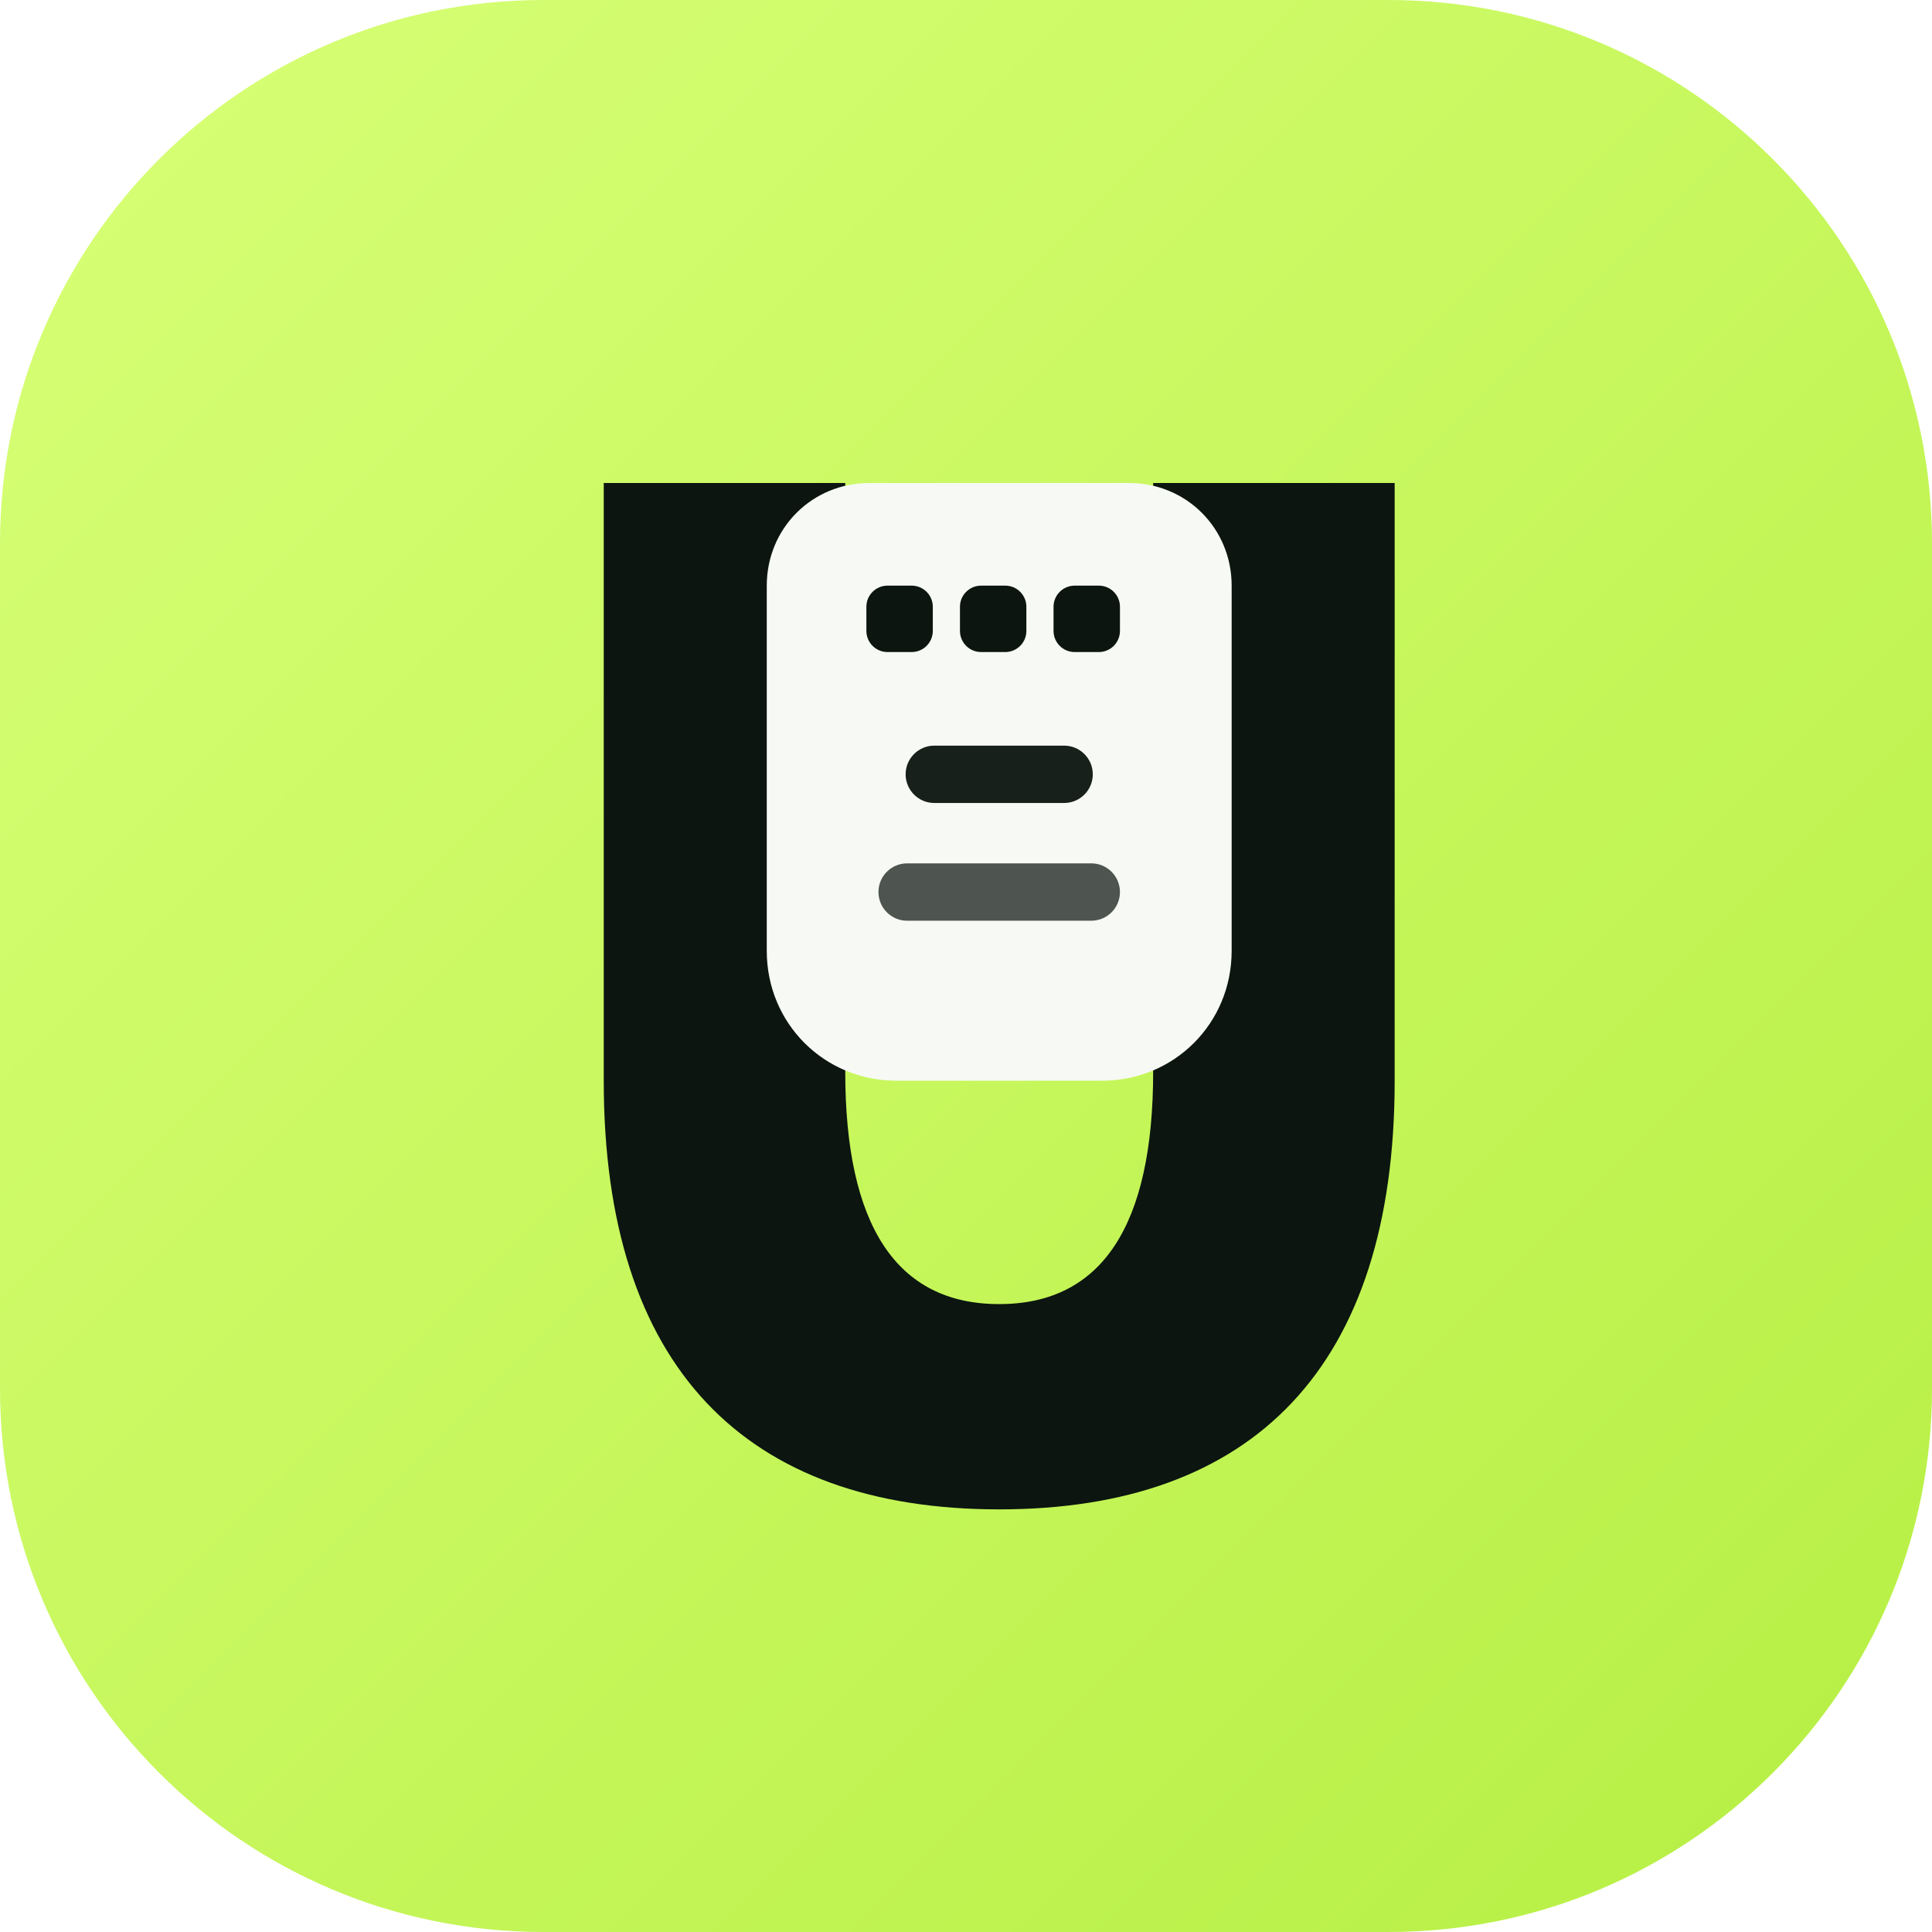
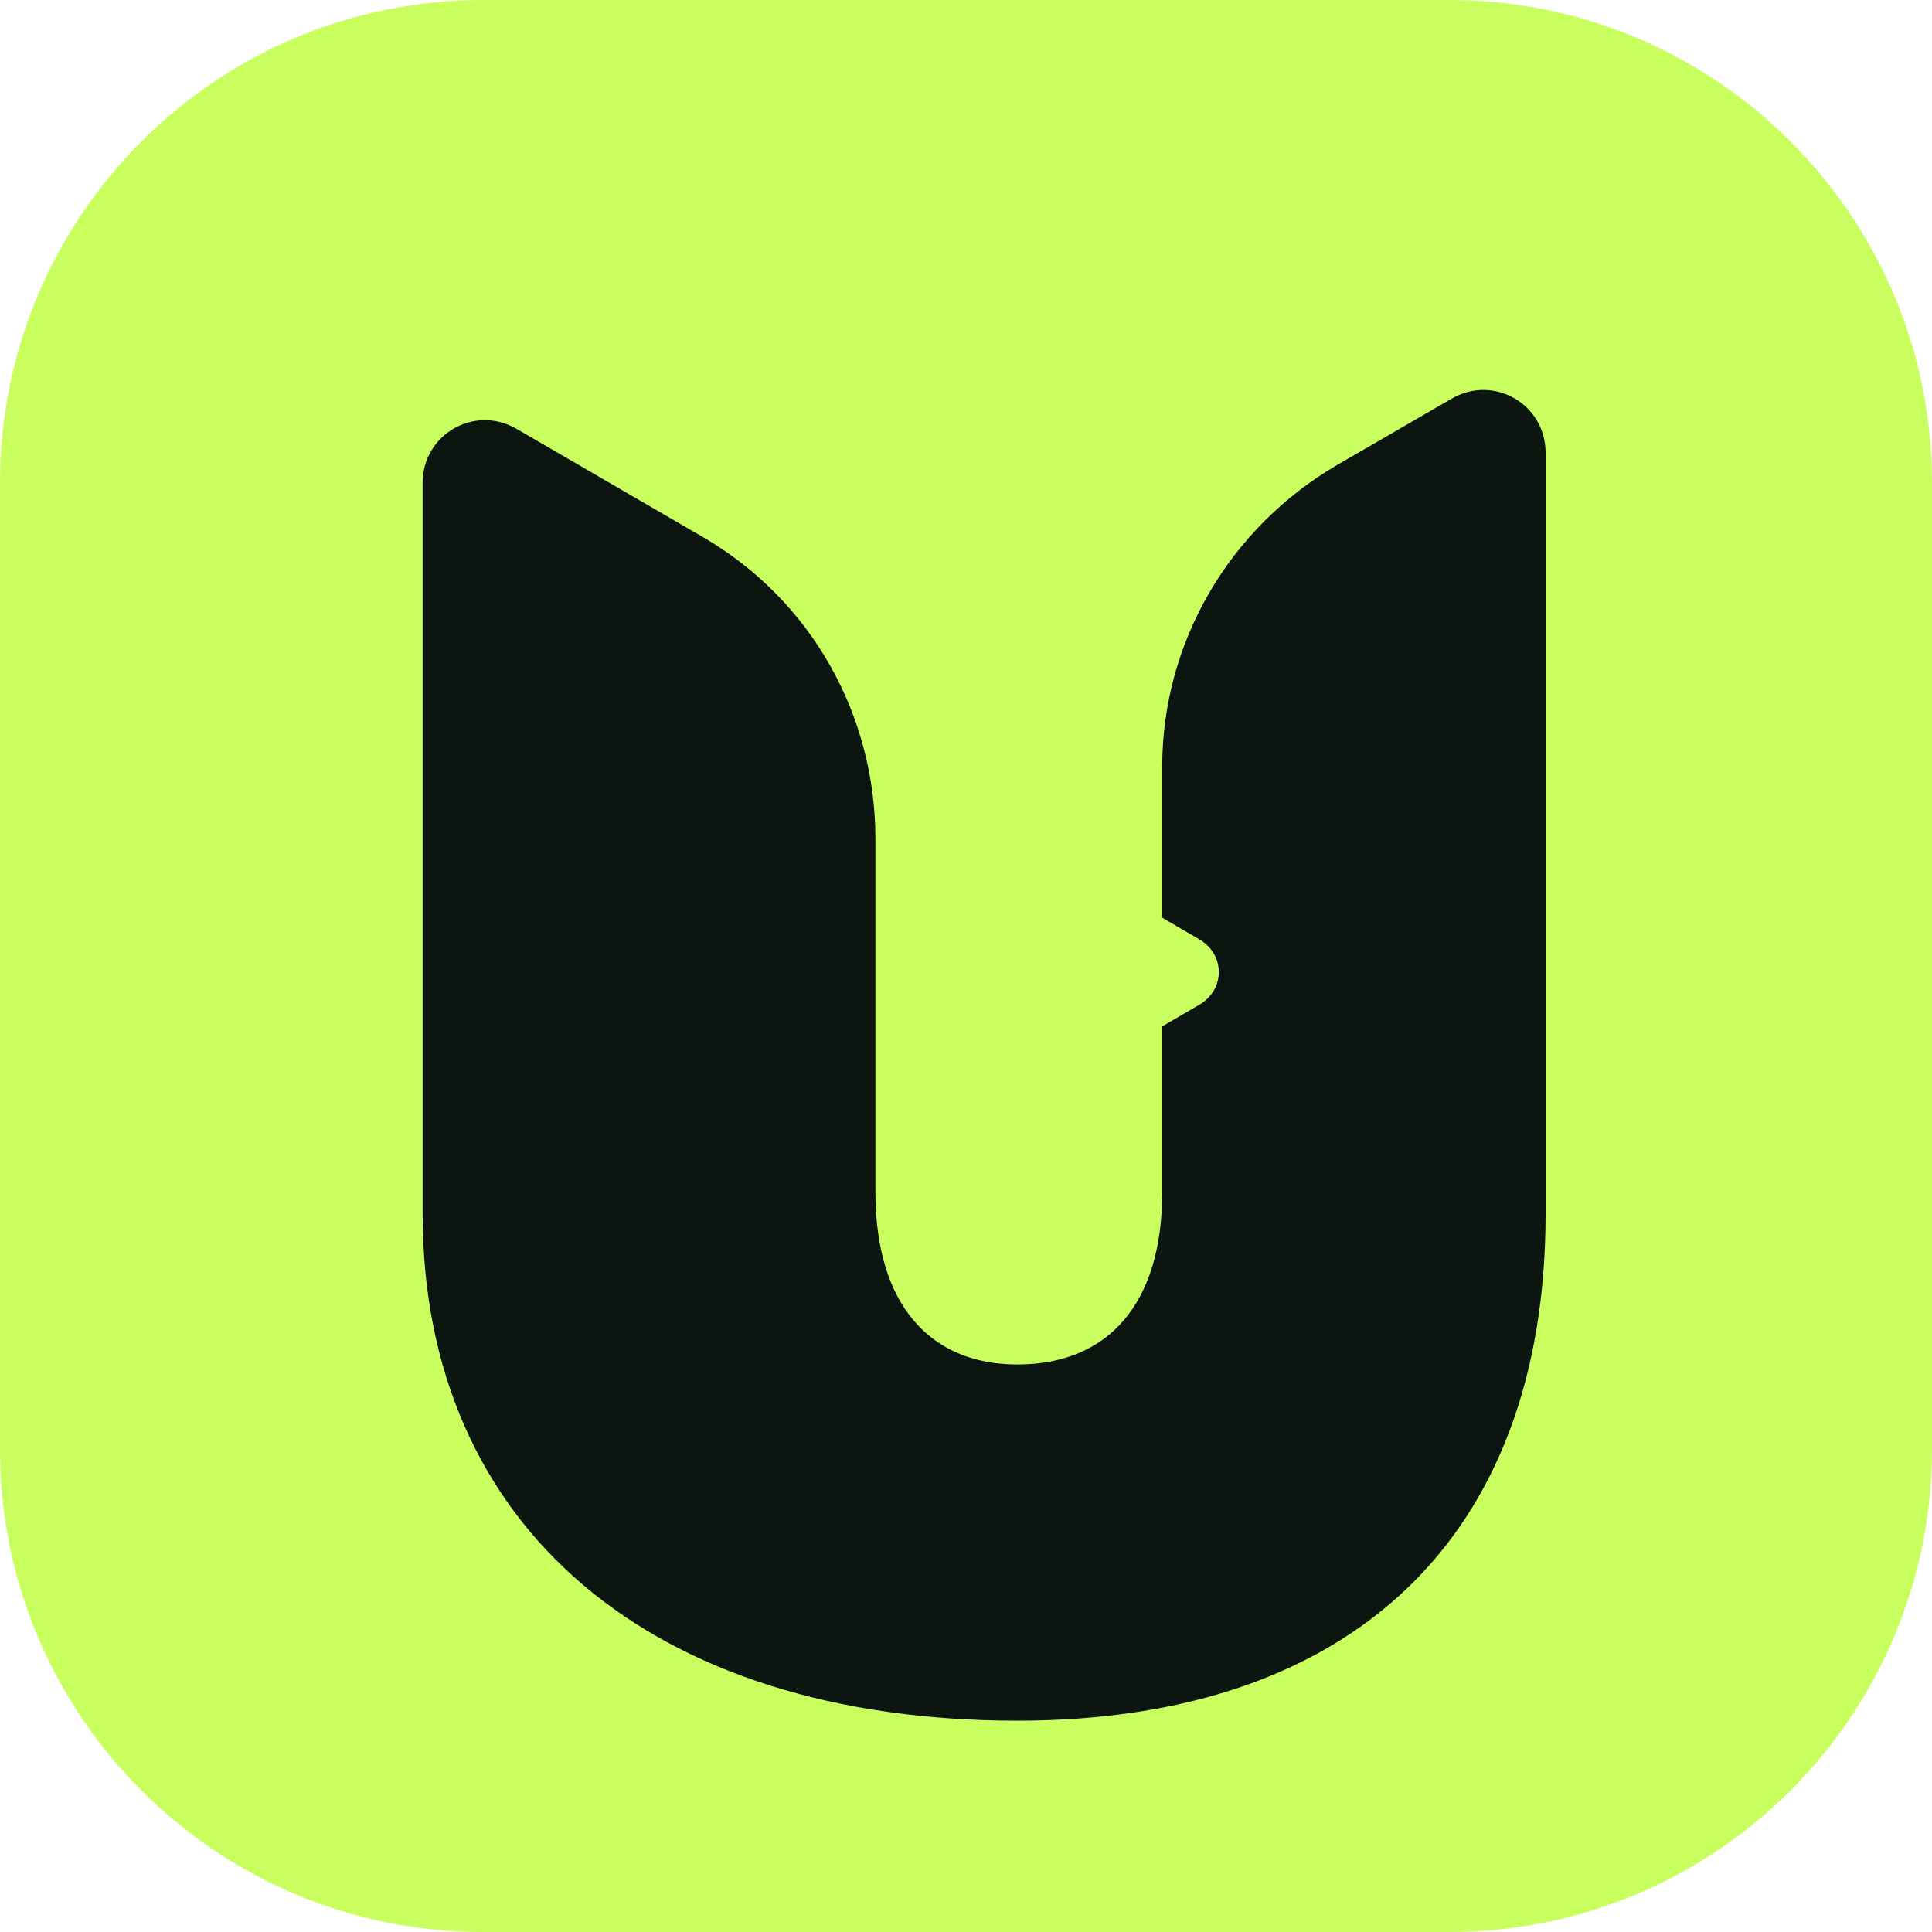
- <svg xmlns="http://www.w3.org/2000/svg" viewBox="0 0 64 64" role="img" aria-labelledby="title desc">
-   <defs>
-     <linearGradient id="bg" x1="0" y1="0" x2="1" y2="1">
-       <stop offset="0%" stop-color="#d8ff77" />
-       <stop offset="100%" stop-color="#b6ef43" />
-     </linearGradient>
-   </defs>
-   <rect width="64" height="64" rx="18" fill="url(#bg)" />
-   <path fill="#0c1510" d="M20 16h8v19.5c0 5.1 1.7 7.7 5.1 7.7 3.4 0 5.1-2.6 5.1-7.7V16h8v19.8C46.2 45.3 41.5 50 33.1 50 24.7 50 20 45.3 20 35.8V16Z" />
-   <path fill="#f7f9f4" d="M28.8 16h8.6c1.9 0 3.4 1.5 3.4 3.4v12.1c0 2.4-1.9 4.3-4.3 4.3h-6.8c-2.4 0-4.3-1.9-4.3-4.3V19.4c0-1.9 1.5-3.4 3.4-3.4Z" />
-   <rect x="28.7" y="19.4" width="2.2" height="2.2" rx="0.7" fill="#0c1510" />
-   <rect x="31.8" y="19.4" width="2.2" height="2.2" rx="0.7" fill="#0c1510" />
-   <rect x="34.9" y="19.4" width="2.2" height="2.2" rx="0.7" fill="#0c1510" />
-   <rect x="30" y="24.7" width="6.2" height="1.9" rx="0.95" fill="#0c1510" opacity="0.95" />
-   <rect x="29.1" y="28.6" width="8" height="1.9" rx="0.95" fill="#0c1510" opacity="0.72" />
+ <svg xmlns="http://www.w3.org/2000/svg" viewBox="0 0 64 64" role="img" aria-labelledby="title">
+   <rect width="64" height="64" rx="16" fill="#C8FF5F" />
+   <path fill="#0C1510" d="M14 16c0-1.6 1.7-2.6 3.1-1.8l6.2 3.6c3.6 2.1 5.7 5.9 5.7 10v11.7c0 3.7 1.8 5.7 4.7 5.7 3 0 4.8-2 4.8-5.7V25.4c0-4.1 2.2-7.9 5.8-10l3.8-2.2c1.4-.8 3.1.2 3.1 1.8v25.2C51.2 51 44.7 57 33.7 57 21.6 57 14 50.6 14 40.2V16Z" />
+   <path fill="#C8FF5F" d="M29.3 27.3c0-1 1.1-1.7 2-1.1l8.4 4.9c.9.5.9 1.7 0 2.2l-8.4 4.9c-.9.5-2-.1-2-1.1v-9.8Z" />
</svg>
